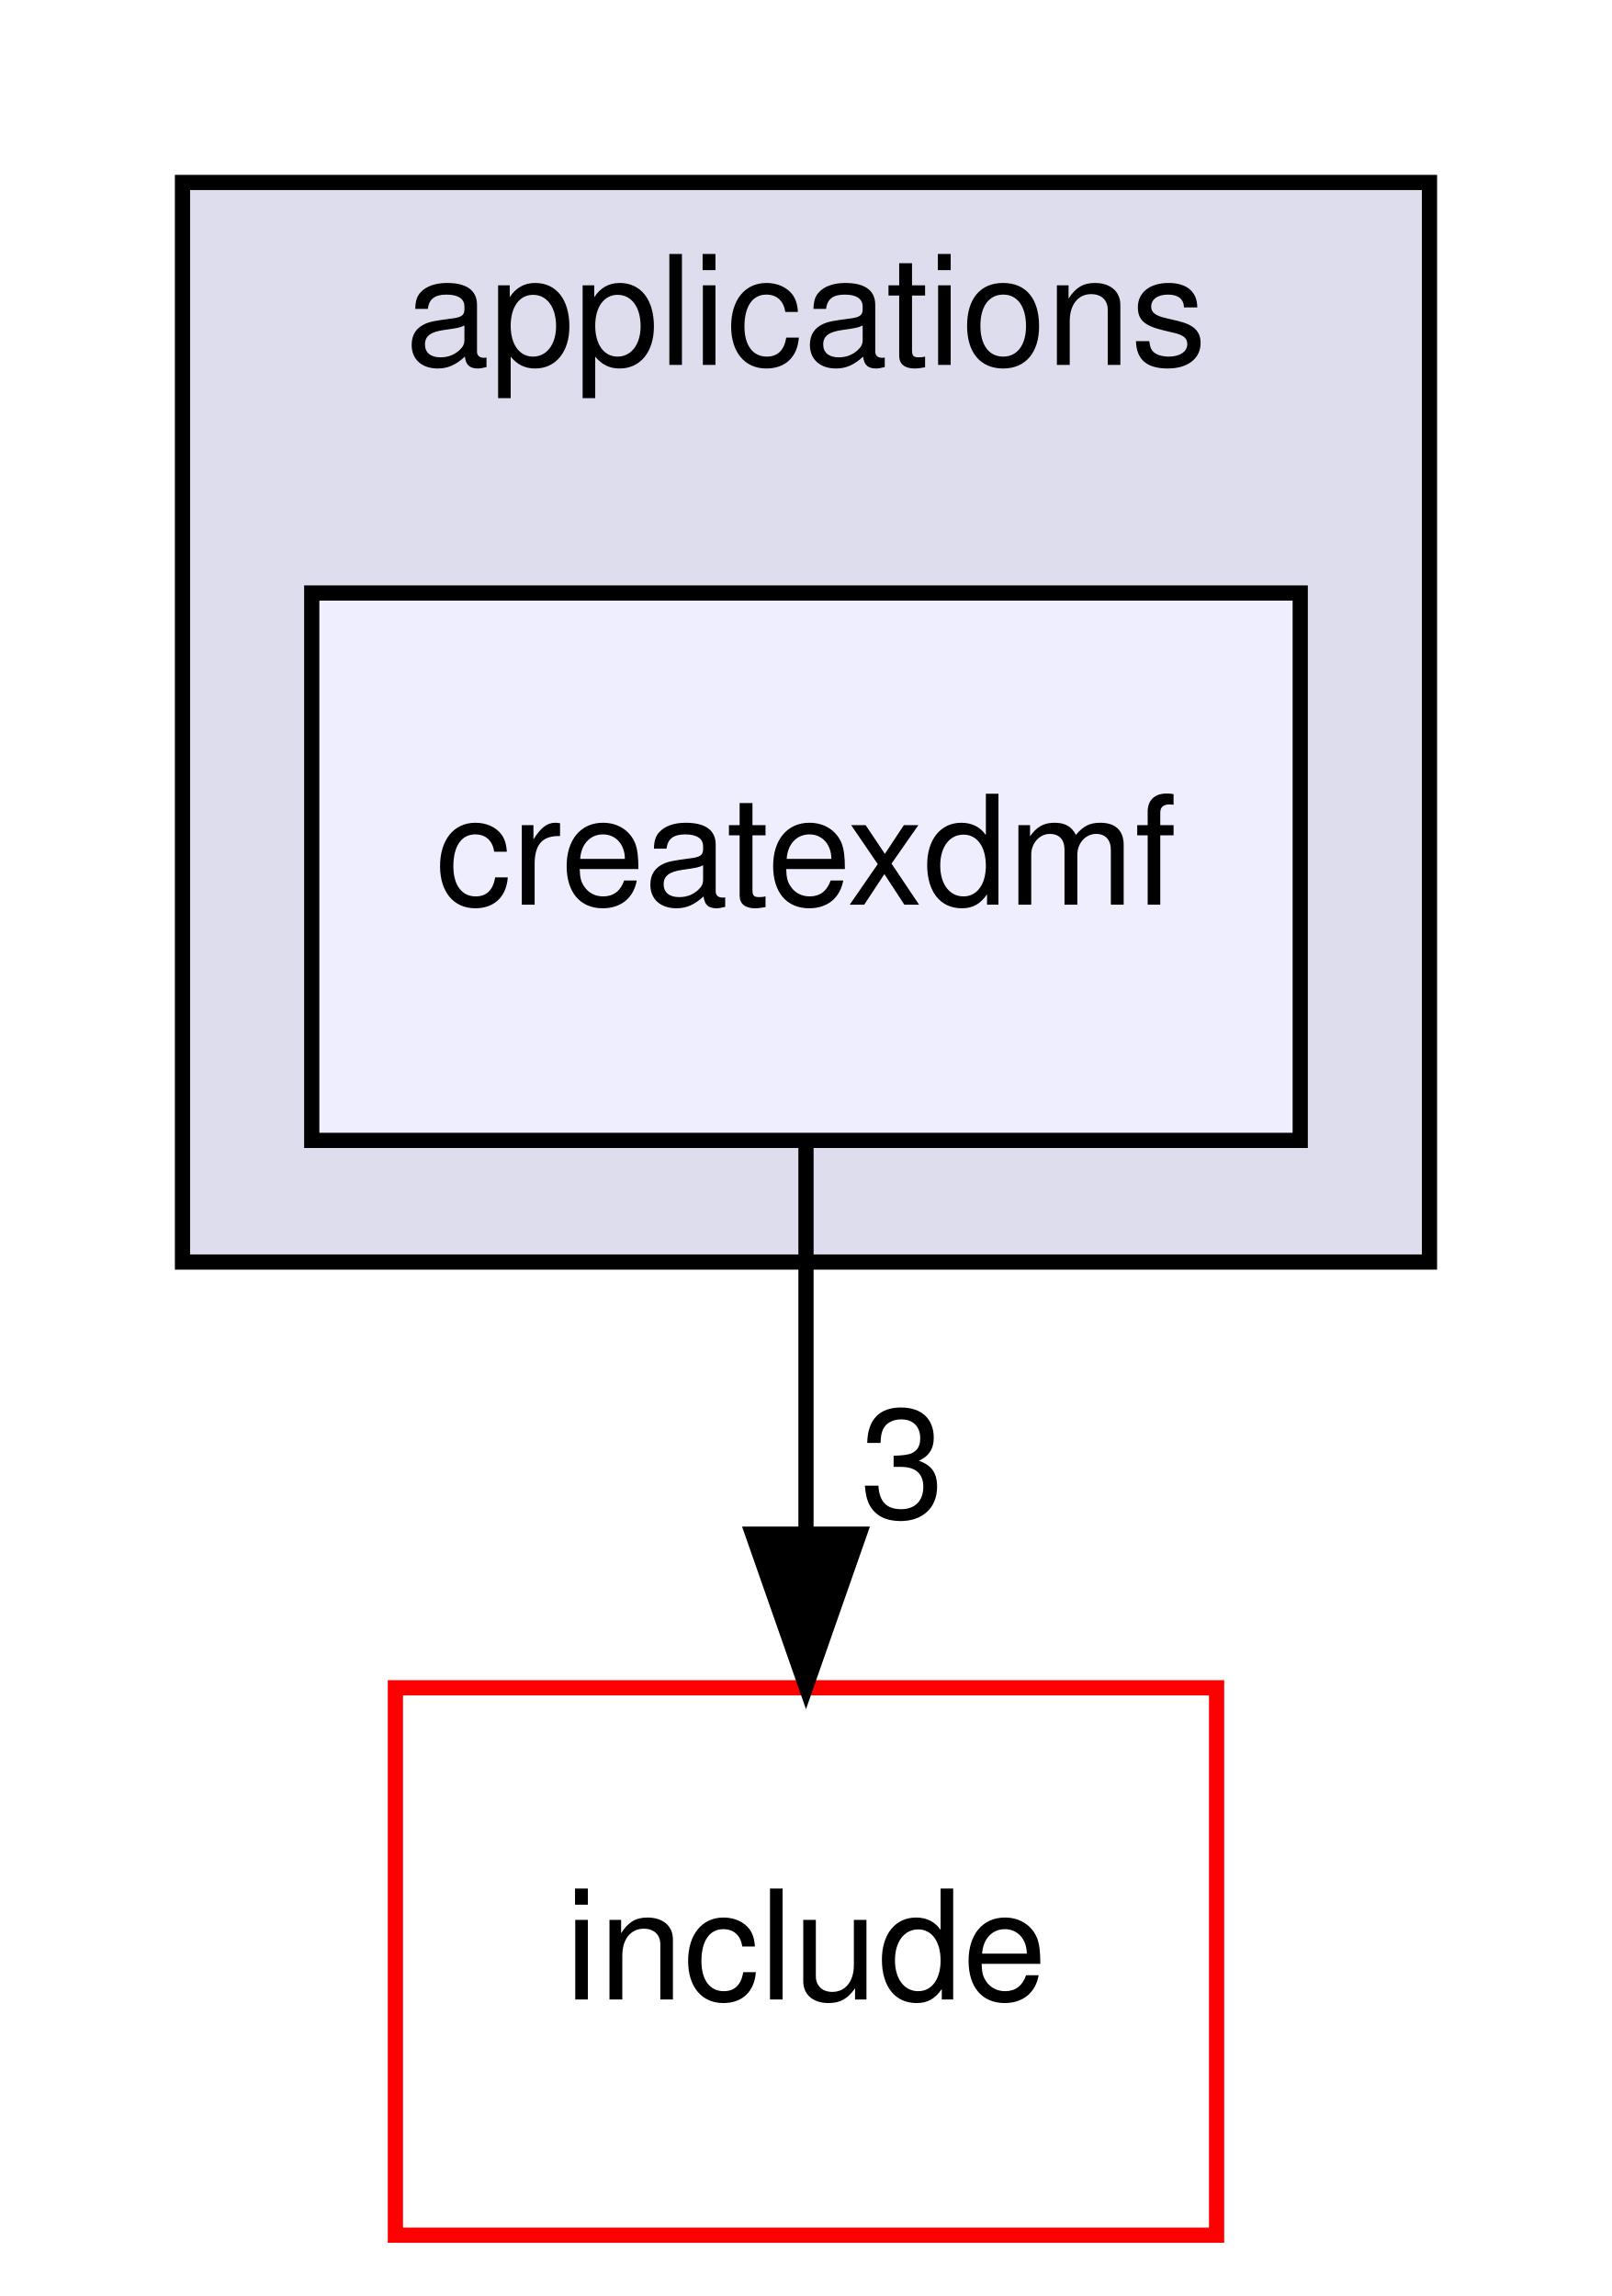
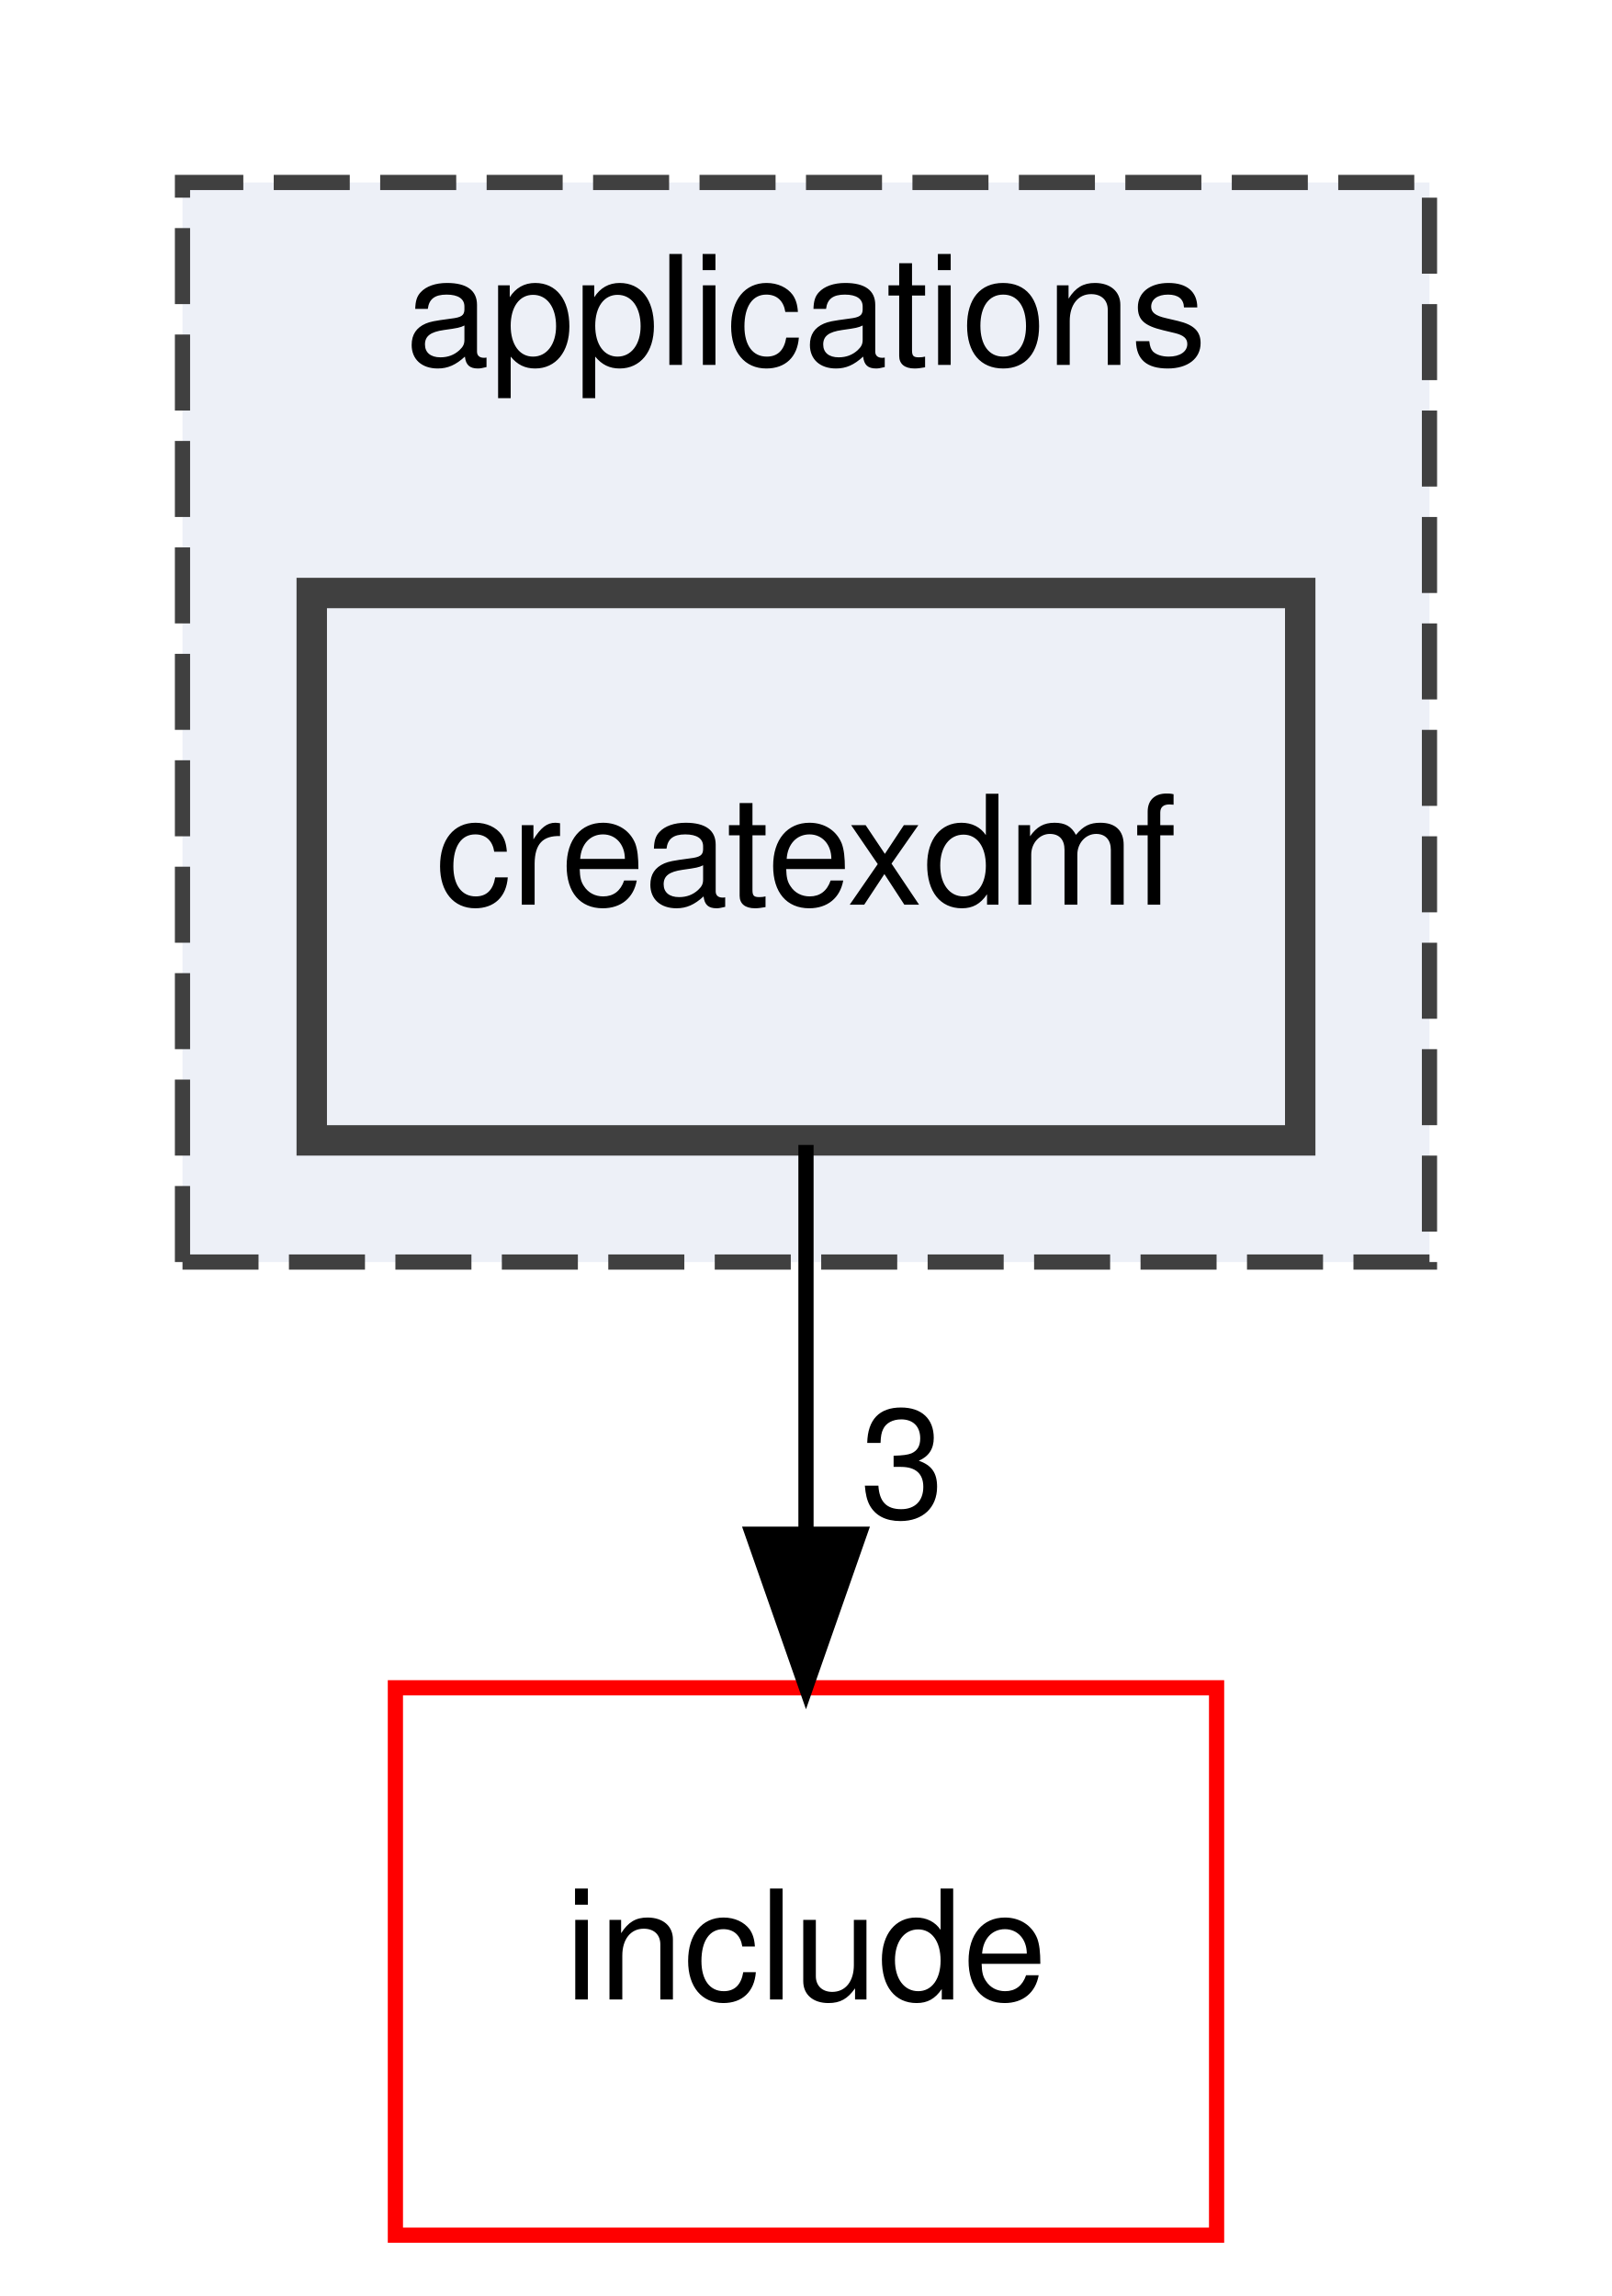
<svg xmlns="http://www.w3.org/2000/svg" xmlns:xlink="http://www.w3.org/1999/xlink" width="106pt" height="151pt" viewBox="0.00 0.00 106.00 151.00">
  <g id="graph0" class="graph" transform="scale(1 1) rotate(0) translate(4 147)">
-     <polygon fill="white" stroke="none" points="-4,4 -4,-147 102,-147 102,4 -4,4" />
+     <polygon fill="white" stroke="transparent" points="-4,4 -4,-147 102,-147 102,4 -4,4" />
    <g id="clust1" class="cluster">
      <g id="a_clust1">
        <a xlink:href="dir_a6e4fee11f07c3b70486e88fe92cbbdc.html" target="_top" xlink:title="applications">
-           <polygon fill="#ddddee" stroke="black" points="8,-64 8,-135 90,-135 90,-64 8,-64" />
+           <polygon fill="#edf0f7" stroke="#404040" stroke-dasharray="5,2" points="8,-64 8,-135 90,-135 90,-64 8,-64" />
          <text text-anchor="middle" x="49" y="-123" font-family="Helvetica,sans-Serif" font-size="10.00">applications</text>
        </a>
      </g>
    </g>
    <g id="node1" class="node">
      <g id="a_node1">
        <a xlink:href="dir_52b06b12098494e939aa8d0b4132bf3d.html" target="_top" xlink:title="createxdmf">
-           <polygon fill="#eeeeff" stroke="black" points="81.5,-108 16.5,-108 16.5,-72 81.5,-72 81.5,-108" />
+           <polygon fill="#edf0f7" stroke="#404040" stroke-width="2" points="81.5,-108 16.5,-108 16.5,-72 81.5,-72 81.5,-108" />
          <text text-anchor="middle" x="49" y="-87.5" font-family="Helvetica,sans-Serif" font-size="10.00">createxdmf</text>
        </a>
      </g>
    </g>
    <g id="node2" class="node">
      <g id="a_node2">
        <a xlink:href="dir_d44c64559bbebec7f509842c48db8b23.html" target="_top" xlink:title="include">
-           <polygon fill="white" stroke="red" points="76,-36 22,-36 22,-0 76,-0 76,-36" />
+           <polygon fill="none" stroke="red" points="76,-36 22,-36 22,0 76,0 76,-36" />
          <text text-anchor="middle" x="49" y="-15.5" font-family="Helvetica,sans-Serif" font-size="10.00">include</text>
        </a>
      </g>
    </g>
    <g id="edge1" class="edge">
-       <path fill="none" stroke="black" d="M49,-71.697C49,-63.983 49,-54.712 49,-46.112" />
-       <polygon fill="black" stroke="black" points="52.5,-46.104 49,-36.104 45.5,-46.104 52.5,-46.104" />
+       <path fill="none" stroke="black" d="M49,-71.7C49,-63.98 49,-54.71 49,-46.11" />
+       <polygon fill="black" stroke="black" points="52.5,-46.1 49,-36.1 45.5,-46.1 52.5,-46.1" />
      <g id="a_edge1-headlabel">
-         <a xlink:href="dir_000001_000010.html" target="_top" xlink:title="3">
-           <text text-anchor="middle" x="55.339" y="-47.199" font-family="Helvetica,sans-Serif" font-size="10.00">3</text>
+         <a xlink:href="dir_000005_000009.html" target="_top" xlink:title="3">
+           <text text-anchor="middle" x="55.34" y="-47.2" font-family="Helvetica,sans-Serif" font-size="10.00">3</text>
        </a>
      </g>
    </g>
  </g>
</svg>
